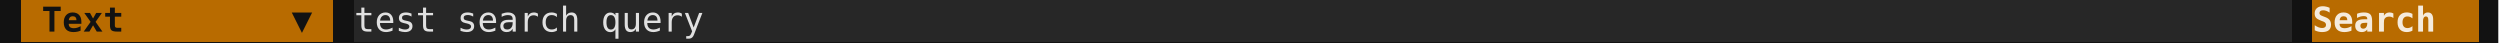
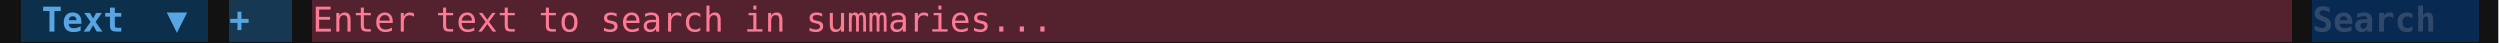
<svg xmlns="http://www.w3.org/2000/svg" class="rich-terminal" viewBox="0 0 1464.0 24.65" width="1464.0" height="24.65">
  <style>

    @font-face {
        font-family: "Fira Code";
        src: local("FiraCode-Regular"),
                url("https://cdnjs.cloudflare.com/ajax/libs/firacode/6.2.0/woff2/FiraCode-Regular.woff2") format("woff2"),
                url("https://cdnjs.cloudflare.com/ajax/libs/firacode/6.2.0/woff/FiraCode-Regular.woff") format("woff");
        font-style: normal;
        font-weight: 400;
    }
    @font-face {
        font-family: "Fira Code";
        src: local("FiraCode-Bold"),
                url("https://cdnjs.cloudflare.com/ajax/libs/firacode/6.2.0/woff2/FiraCode-Bold.woff2") format("woff2"),
                url("https://cdnjs.cloudflare.com/ajax/libs/firacode/6.2.0/woff/FiraCode-Bold.woff") format("woff");
        font-style: bold;
        font-weight: 700;
    }

-     .terminal-375158552-matrix {
+     .terminal-1079388215-matrix {
        font-family: Fira Code, monospace;
        font-size: 20px;
        line-height: 24.4px;
        font-variant-east-asian: full-width;
    }

-     .terminal-375158552-title {
+     .terminal-1079388215-title {
        font-size: 18px;
        font-weight: bold;
        font-family: arial;
    }

-     .terminal-375158552-r1 { fill: #c5c8c6 }
- .terminal-375158552-r2 { fill: #121212;font-weight: bold }
- .terminal-375158552-r3 { fill: #e0e0e0 }
- .terminal-375158552-r4 { fill: #f5ebdd;font-weight: bold }
+     .terminal-1079388215-r1 { fill: #c5c8c6 }
+ .terminal-1079388215-r2 { fill: #57a5e2;font-weight: bold }
+ .terminal-1079388215-r3 { fill: #fe7993 }
+ .terminal-1079388215-r4 { fill: #e0e0e0 }
+ .terminal-1079388215-r5 { fill: #304968;font-weight: bold }
    </style>
  <defs>
-     <clipPath id="terminal-375158552-clip-terminal">
+     <clipPath id="terminal-1079388215-clip-terminal">
      <rect x="0" y="0" width="1463.0" height="975.0" />
    </clipPath>
-     <clipPath id="terminal-375158552-line-0">
+     <clipPath id="terminal-1079388215-line-0">
      <rect x="0" y="1.5" width="1464" height="24.65" />
    </clipPath>
-     <clipPath id="terminal-375158552-line-1">
+     <clipPath id="terminal-1079388215-line-1">
      <rect x="0" y="25.9" width="1464" height="24.65" />
    </clipPath>
-     <clipPath id="terminal-375158552-line-2">
+     <clipPath id="terminal-1079388215-line-2">
      <rect x="0" y="50.3" width="1464" height="24.65" />
    </clipPath>
-     <clipPath id="terminal-375158552-line-3">
+     <clipPath id="terminal-1079388215-line-3">
      <rect x="0" y="74.7" width="1464" height="24.65" />
    </clipPath>
-     <clipPath id="terminal-375158552-line-4">
+     <clipPath id="terminal-1079388215-line-4">
      <rect x="0" y="99.1" width="1464" height="24.65" />
    </clipPath>
-     <clipPath id="terminal-375158552-line-5">
+     <clipPath id="terminal-1079388215-line-5">
      <rect x="0" y="123.5" width="1464" height="24.65" />
    </clipPath>
-     <clipPath id="terminal-375158552-line-6">
+     <clipPath id="terminal-1079388215-line-6">
      <rect x="0" y="147.9" width="1464" height="24.65" />
    </clipPath>
-     <clipPath id="terminal-375158552-line-7">
+     <clipPath id="terminal-1079388215-line-7">
      <rect x="0" y="172.3" width="1464" height="24.65" />
    </clipPath>
-     <clipPath id="terminal-375158552-line-8">
+     <clipPath id="terminal-1079388215-line-8">
      <rect x="0" y="196.7" width="1464" height="24.65" />
    </clipPath>
-     <clipPath id="terminal-375158552-line-9">
+     <clipPath id="terminal-1079388215-line-9">
      <rect x="0" y="221.1" width="1464" height="24.65" />
    </clipPath>
-     <clipPath id="terminal-375158552-line-10">
+     <clipPath id="terminal-1079388215-line-10">
      <rect x="0" y="245.5" width="1464" height="24.65" />
    </clipPath>
-     <clipPath id="terminal-375158552-line-11">
+     <clipPath id="terminal-1079388215-line-11">
      <rect x="0" y="269.9" width="1464" height="24.65" />
    </clipPath>
-     <clipPath id="terminal-375158552-line-12">
+     <clipPath id="terminal-1079388215-line-12">
      <rect x="0" y="294.3" width="1464" height="24.65" />
    </clipPath>
-     <clipPath id="terminal-375158552-line-13">
+     <clipPath id="terminal-1079388215-line-13">
      <rect x="0" y="318.7" width="1464" height="24.65" />
    </clipPath>
-     <clipPath id="terminal-375158552-line-14">
+     <clipPath id="terminal-1079388215-line-14">
      <rect x="0" y="343.1" width="1464" height="24.65" />
    </clipPath>
-     <clipPath id="terminal-375158552-line-15">
+     <clipPath id="terminal-1079388215-line-15">
      <rect x="0" y="367.5" width="1464" height="24.65" />
    </clipPath>
-     <clipPath id="terminal-375158552-line-16">
+     <clipPath id="terminal-1079388215-line-16">
      <rect x="0" y="391.9" width="1464" height="24.65" />
    </clipPath>
-     <clipPath id="terminal-375158552-line-17">
+     <clipPath id="terminal-1079388215-line-17">
      <rect x="0" y="416.3" width="1464" height="24.65" />
    </clipPath>
-     <clipPath id="terminal-375158552-line-18">
+     <clipPath id="terminal-1079388215-line-18">
      <rect x="0" y="440.7" width="1464" height="24.65" />
    </clipPath>
-     <clipPath id="terminal-375158552-line-19">
+     <clipPath id="terminal-1079388215-line-19">
      <rect x="0" y="465.1" width="1464" height="24.65" />
    </clipPath>
-     <clipPath id="terminal-375158552-line-20">
+     <clipPath id="terminal-1079388215-line-20">
      <rect x="0" y="489.5" width="1464" height="24.65" />
    </clipPath>
-     <clipPath id="terminal-375158552-line-21">
+     <clipPath id="terminal-1079388215-line-21">
      <rect x="0" y="513.9" width="1464" height="24.65" />
    </clipPath>
-     <clipPath id="terminal-375158552-line-22">
+     <clipPath id="terminal-1079388215-line-22">
      <rect x="0" y="538.3" width="1464" height="24.65" />
    </clipPath>
-     <clipPath id="terminal-375158552-line-23">
+     <clipPath id="terminal-1079388215-line-23">
      <rect x="0" y="562.7" width="1464" height="24.65" />
    </clipPath>
-     <clipPath id="terminal-375158552-line-24">
+     <clipPath id="terminal-1079388215-line-24">
      <rect x="0" y="587.1" width="1464" height="24.65" />
    </clipPath>
-     <clipPath id="terminal-375158552-line-25">
+     <clipPath id="terminal-1079388215-line-25">
      <rect x="0" y="611.5" width="1464" height="24.65" />
    </clipPath>
-     <clipPath id="terminal-375158552-line-26">
+     <clipPath id="terminal-1079388215-line-26">
      <rect x="0" y="635.9" width="1464" height="24.65" />
    </clipPath>
-     <clipPath id="terminal-375158552-line-27">
+     <clipPath id="terminal-1079388215-line-27">
      <rect x="0" y="660.3" width="1464" height="24.65" />
    </clipPath>
-     <clipPath id="terminal-375158552-line-28">
+     <clipPath id="terminal-1079388215-line-28">
      <rect x="0" y="684.7" width="1464" height="24.65" />
    </clipPath>
-     <clipPath id="terminal-375158552-line-29">
+     <clipPath id="terminal-1079388215-line-29">
      <rect x="0" y="709.1" width="1464" height="24.65" />
    </clipPath>
-     <clipPath id="terminal-375158552-line-30">
+     <clipPath id="terminal-1079388215-line-30">
      <rect x="0" y="733.5" width="1464" height="24.65" />
    </clipPath>
-     <clipPath id="terminal-375158552-line-31">
+     <clipPath id="terminal-1079388215-line-31">
      <rect x="0" y="757.9" width="1464" height="24.65" />
    </clipPath>
-     <clipPath id="terminal-375158552-line-32">
+     <clipPath id="terminal-1079388215-line-32">
      <rect x="0" y="782.3" width="1464" height="24.65" />
    </clipPath>
-     <clipPath id="terminal-375158552-line-33">
+     <clipPath id="terminal-1079388215-line-33">
      <rect x="0" y="806.7" width="1464" height="24.65" />
    </clipPath>
-     <clipPath id="terminal-375158552-line-34">
+     <clipPath id="terminal-1079388215-line-34">
      <rect x="0" y="831.1" width="1464" height="24.65" />
    </clipPath>
-     <clipPath id="terminal-375158552-line-35">
+     <clipPath id="terminal-1079388215-line-35">
      <rect x="0" y="855.5" width="1464" height="24.65" />
    </clipPath>
-     <clipPath id="terminal-375158552-line-36">
+     <clipPath id="terminal-1079388215-line-36">
      <rect x="0" y="879.9" width="1464" height="24.65" />
    </clipPath>
-     <clipPath id="terminal-375158552-line-37">
+     <clipPath id="terminal-1079388215-line-37">
      <rect x="0" y="904.3" width="1464" height="24.65" />
    </clipPath>
-     <clipPath id="terminal-375158552-line-38">
+     <clipPath id="terminal-1079388215-line-38">
      <rect x="0" y="928.7" width="1464" height="24.65" />
    </clipPath>
  </defs>
-   <g clip-path="url(#terminal-375158552-clip-terminal)" transform="translate(-0.0,-25.9)">
+   <g clip-path="url(#terminal-1079388215-clip-terminal)" transform="translate(-0.0,-25.9)">
    <rect fill="#121212" x="0" y="1.5" width="1464" height="24.65" shape-rendering="crispEdges" />
    <rect fill="#121212" x="0" y="25.9" width="12.2" height="24.65" shape-rendering="crispEdges" />
-     <rect fill="#b86b00" x="12.2" y="25.9" width="12.2" height="24.65" shape-rendering="crispEdges" />
-     <rect fill="#b86b00" x="24.4" y="25.9" width="48.8" height="24.65" shape-rendering="crispEdges" />
-     <rect fill="#b86b00" x="73.2" y="25.9" width="97.6" height="24.65" shape-rendering="crispEdges" />
-     <rect fill="#b86b00" x="170.8" y="25.9" width="12.2" height="24.65" shape-rendering="crispEdges" />
-     <rect fill="#b86b00" x="183" y="25.9" width="12.2" height="24.65" shape-rendering="crispEdges" />
-     <rect fill="#121212" x="195.2" y="25.9" width="12.2" height="24.65" shape-rendering="crispEdges" />
-     <rect fill="#272727" x="207.4" y="25.9" width="1134.6" height="24.65" shape-rendering="crispEdges" />
+     <rect fill="#0c304c" x="12.2" y="25.9" width="12.2" height="24.65" shape-rendering="crispEdges" />
+     <rect fill="#0c304c" x="24.4" y="25.9" width="48.8" height="24.65" shape-rendering="crispEdges" />
+     <rect fill="#0c304c" x="73.2" y="25.9" width="24.4" height="24.65" shape-rendering="crispEdges" />
+     <rect fill="#0c304c" x="97.6" y="25.9" width="12.2" height="24.65" shape-rendering="crispEdges" />
+     <rect fill="#0c304c" x="109.8" y="25.9" width="12.2" height="24.65" shape-rendering="crispEdges" />
+     <rect fill="#121212" x="122" y="25.9" width="12.2" height="24.65" shape-rendering="crispEdges" />
+     <rect fill="#163853" x="134.2" y="25.9" width="36.6" height="24.65" shape-rendering="crispEdges" />
+     <rect fill="#121212" x="170.8" y="25.9" width="12.2" height="24.65" shape-rendering="crispEdges" />
+     <rect fill="#54222f" x="183" y="25.9" width="439.2" height="24.65" shape-rendering="crispEdges" />
+     <rect fill="#54222f" x="622.2" y="25.9" width="719.8" height="24.65" shape-rendering="crispEdges" />
    <rect fill="#121212" x="1342" y="25.9" width="12.2" height="24.65" shape-rendering="crispEdges" />
-     <rect fill="#b86b00" x="1354.2" y="25.9" width="97.6" height="24.65" shape-rendering="crispEdges" />
+     <rect fill="#082951" x="1354.2" y="25.9" width="97.6" height="24.65" shape-rendering="crispEdges" />
    <rect fill="#121212" x="1451.8" y="25.9" width="12.2" height="24.65" shape-rendering="crispEdges" />
    <rect fill="#121212" x="0" y="50.3" width="1464" height="24.65" shape-rendering="crispEdges" />
-     <g class="terminal-375158552-matrix">
-       <text class="terminal-375158552-r2" x="24.4" y="44.4" textLength="48.8" clip-path="url(#terminal-375158552-line-1)">Text</text>
-       <text class="terminal-375158552-r2" x="170.8" y="44.4" textLength="12.2" clip-path="url(#terminal-375158552-line-1)">▼</text>
-       <text class="terminal-375158552-r3" x="207.4" y="44.4" textLength="1134.6" clip-path="url(#terminal-375158552-line-1)">test search query                                                                            </text>
-       <text class="terminal-375158552-r4" x="1354.2" y="44.4" textLength="97.6" clip-path="url(#terminal-375158552-line-1)"> Search </text>
+     <g class="terminal-1079388215-matrix">
+       <text class="terminal-1079388215-r2" x="24.4" y="44.4" textLength="48.8" clip-path="url(#terminal-1079388215-line-1)">Text</text>
+       <text class="terminal-1079388215-r2" x="97.6" y="44.4" textLength="12.2" clip-path="url(#terminal-1079388215-line-1)">▼</text>
+       <text class="terminal-1079388215-r2" x="134.2" y="44.4" textLength="36.6" clip-path="url(#terminal-1079388215-line-1)"> + </text>
+       <text class="terminal-1079388215-r3" x="183" y="44.4" textLength="439.2" clip-path="url(#terminal-1079388215-line-1)">Enter text to search in summaries...</text>
+       <text class="terminal-1079388215-r5" x="1354.2" y="44.4" textLength="97.6" clip-path="url(#terminal-1079388215-line-1)"> Search </text>
    </g>
  </g>
</svg>
